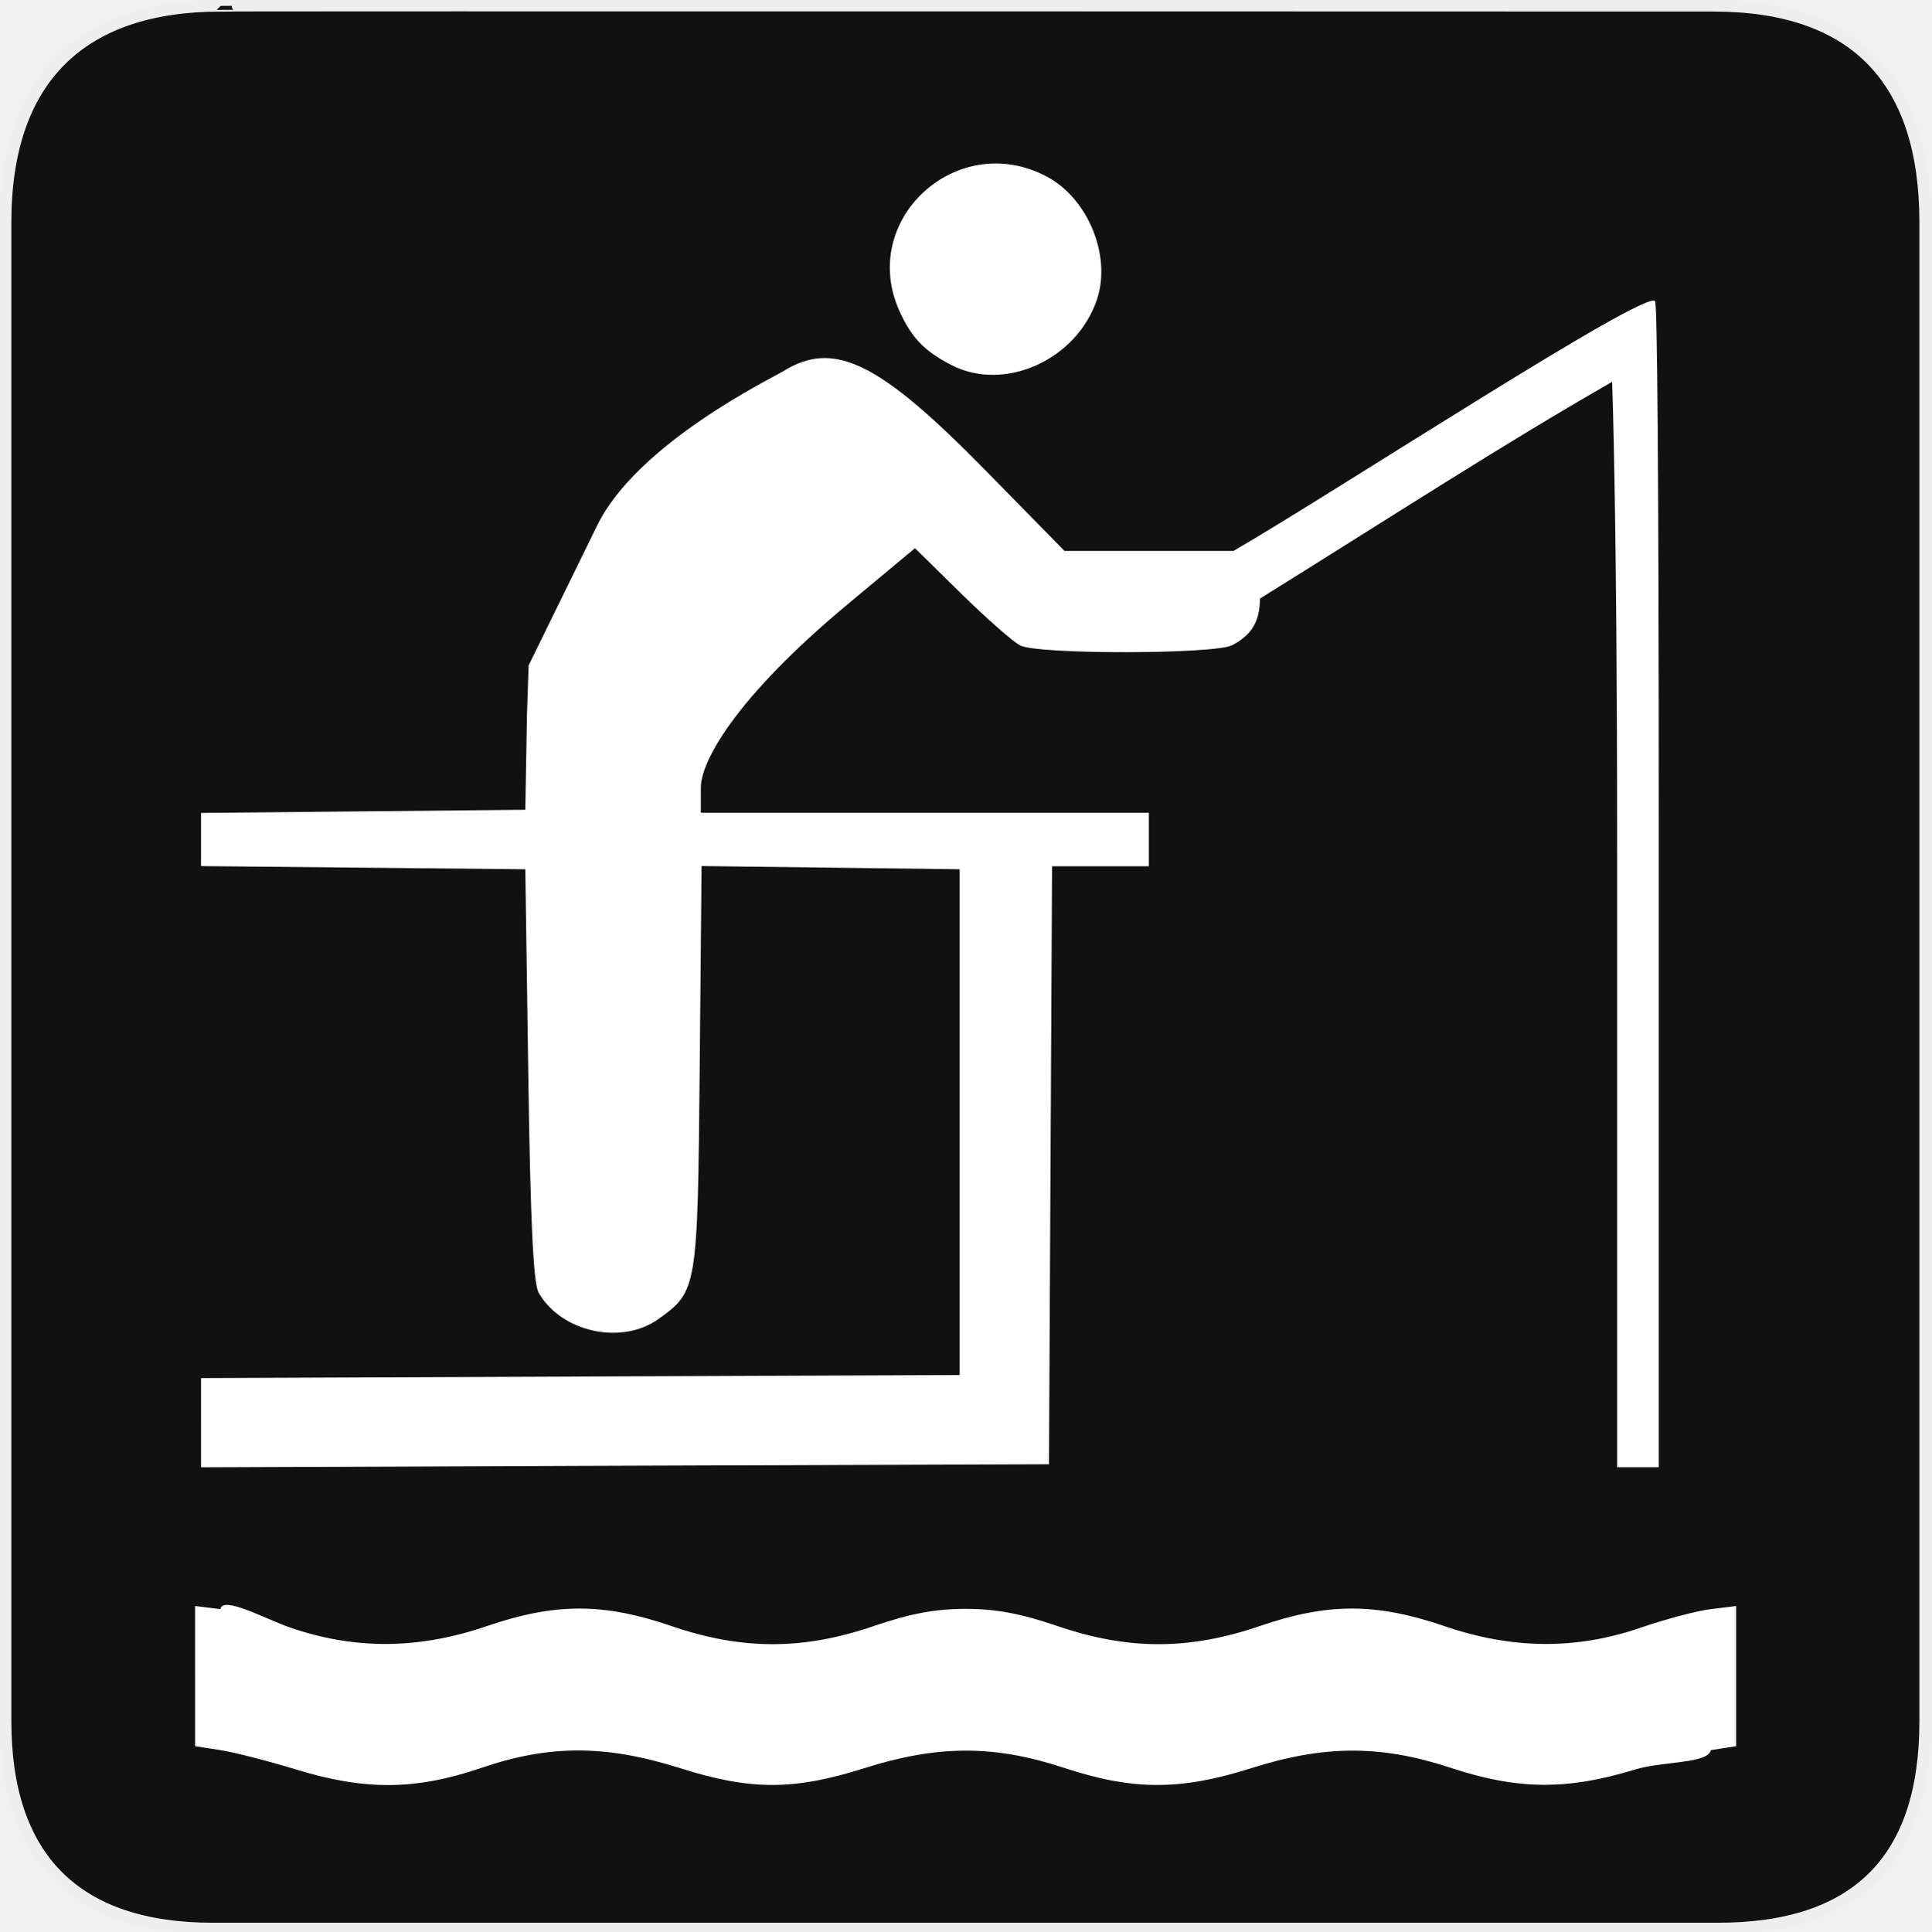
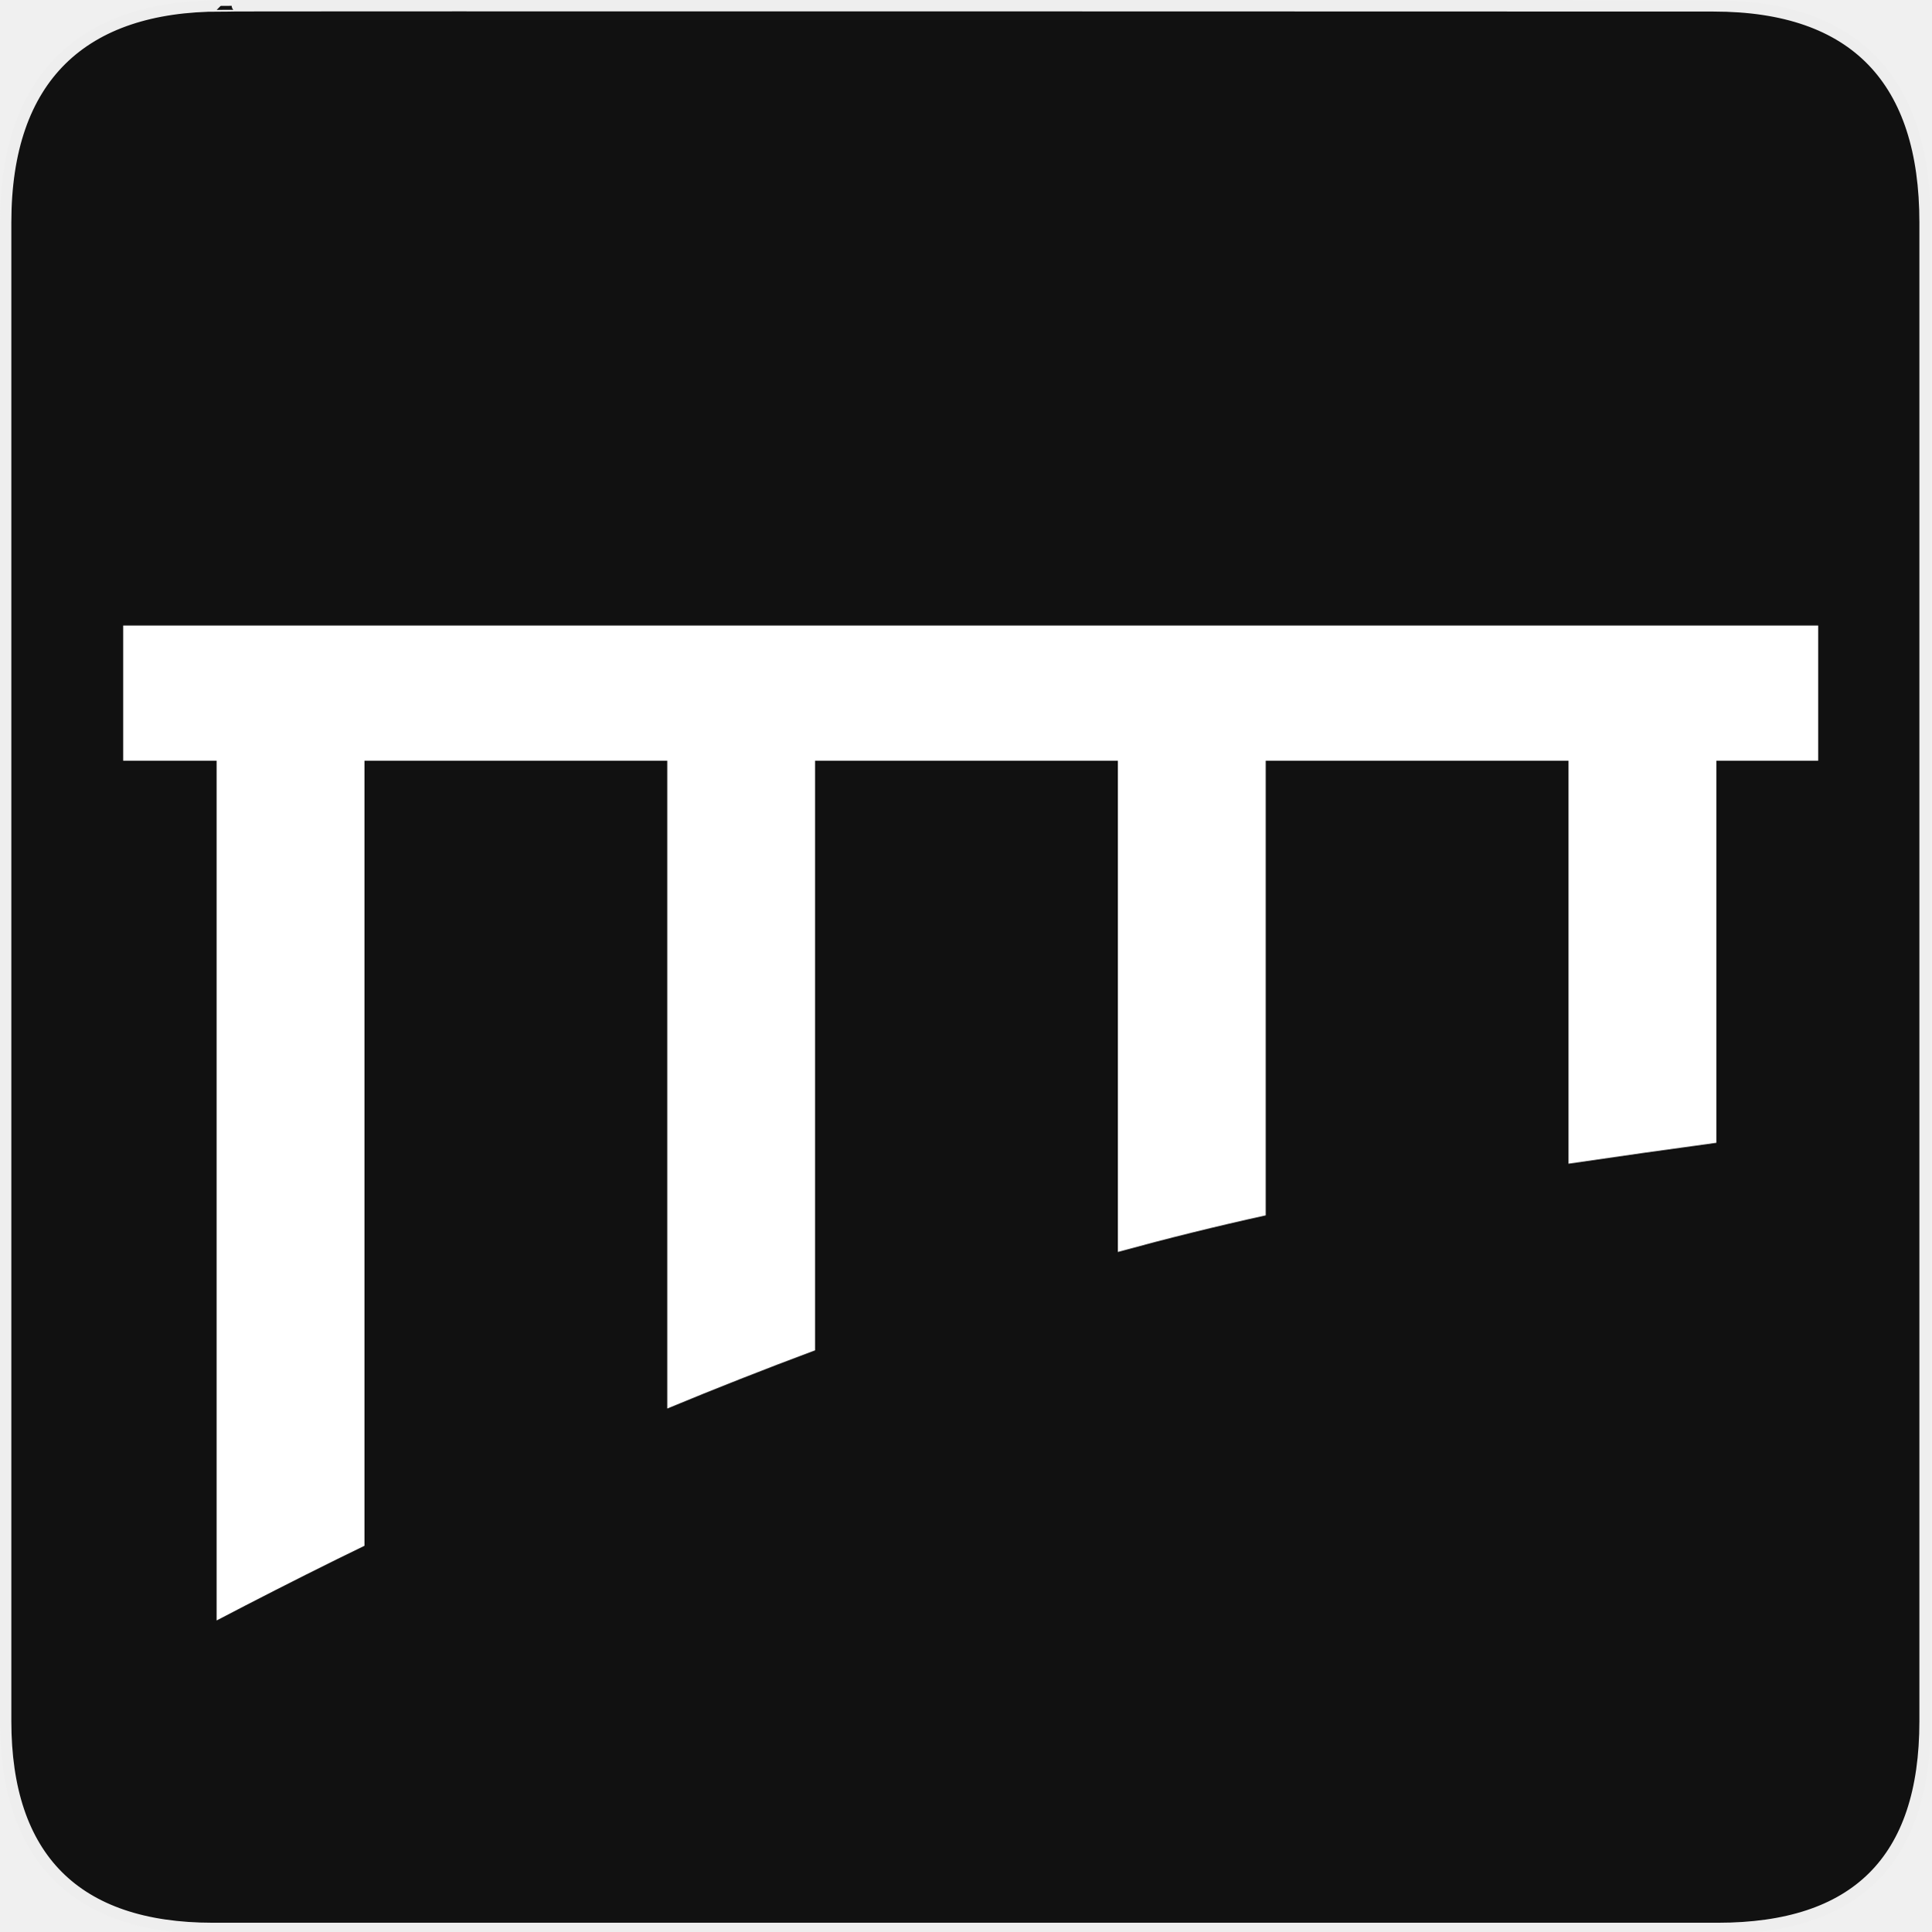
<svg xmlns="http://www.w3.org/2000/svg" version="1.0" width="580" height="580" id="svg2">
  <defs id="defs4">
    <symbol viewBox="244.5 110 489 219.9" id="symbol-university">
      <path id="path4460" d="M79,43l57,119c0,0,21-96,104-96s124,106,124,106l43-133l82-17L0,17L79,43z" />
      <path id="path4462" d="M94,176l-21,39" stroke-width="20" stroke="#000000" fill="none" />
      <path id="path4464" d="M300,19c0,10.5-22.6,19-50.5,19S199,29.5,199,19s22.6-19,50.5-19S300,8.5,300,19z" />
      <path id="path4466" d="M112,216l-16-38L64,88c0,0-9-8-4-35s16-24,16-24" stroke-width="20" stroke="#000000" ill="none" />
    </symbol>
    <marker style="overflow:visible;" id="Arrow2Lend" refX="0.0" refY="0.0" orient="auto">
      <path transform="scale(1.1) rotate(180) translate(1,0)" d="M 8.719,4.034 L -2.207,0.016 L 8.719,-4.002 C 6.973,-1.63 6.983,1.616 8.719,4.034 z " style="font-size:12.0;fill-rule:evenodd;stroke-width:0.625;stroke-linejoin:round;" id="path4137" />
    </marker>
    <marker style="overflow:visible;" id="Arrow1Mend" refX="0.0" refY="0.0" orient="auto">
      <path transform="scale(0.4) rotate(180) translate(10,0)" style="fill-rule:evenodd;stroke:#000000;stroke-width:1.0pt;marker-start:none;" d="M 0.0,0.0 L 5.0,-5.0 L -12.5,0.0 L 5.0,5.0 L 0.0,0.0 z " id="path4125" />
    </marker>
    <marker style="overflow:visible" id="TriangleOutL" refX="0.0" refY="0.0" orient="auto">
      <path transform="scale(0.8)" style="fill-rule:evenodd;stroke:#000000;stroke-width:1.0pt;marker-start:none" d="M 5.77,0.0 L -2.88,5.0 L -2.88,-5.0 L 5.77,0.0 z " id="path4214" />
    </marker>
    <marker style="overflow:visible;" id="Arrow1Lend" refX="0.0" refY="0.0" orient="auto">
      <path transform="scale(0.8) rotate(180) translate(12.5,0)" style="fill-rule:evenodd;stroke:#000000;stroke-width:1.0pt;marker-start:none;" d="M 0.0,0.0 L 5.0,-5.0 L -12.5,0.0 L 5.0,5.0 L 0.0,0.0 z " id="path4119" />
    </marker>
    <marker style="overflow:visible" id="Tail" refX="0.0" refY="0.0" orient="auto">
      <g transform="scale(-1.2)" id="g4152">
        <path style="fill:none;fill-rule:evenodd;stroke:#000000;stroke-width:0.8;marker-start:none;marker-end:none;stroke-linecap:round" d="M -3.805,-3.959 L 0.544,0" id="path4154" />
        <path style="fill:none;fill-rule:evenodd;stroke:#000000;stroke-width:0.8;marker-start:none;marker-end:none;stroke-linecap:round" d="M -1.287,-3.959 L 3.062,0" id="path4156" />
        <path style="fill:none;fill-rule:evenodd;stroke:#000000;stroke-width:0.8;marker-start:none;marker-end:none;stroke-linecap:round" d="M 1.305,-3.959 L 5.654,0" id="path4158" />
        <path style="fill:none;fill-rule:evenodd;stroke:#000000;stroke-width:0.8;marker-start:none;marker-end:none;stroke-linecap:round" d="M -3.805,4.178 L 0.544,0.22" id="path4160" />
        <path style="fill:none;fill-rule:evenodd;stroke:#000000;stroke-width:0.8;marker-start:none;marker-end:none;stroke-linecap:round" d="M -1.287,4.178 L 3.062,0.22" id="path4162" />
        <path style="fill:none;fill-rule:evenodd;stroke:#000000;stroke-width:0.8;marker-start:none;marker-end:none;stroke-linecap:round" d="M 1.305,4.178 L 5.654,0.22" id="path4164" />
      </g>
    </marker>
    <marker style="overflow:visible" id="Arrow1Sstart" refX="0.0" refY="0.0" orient="auto">
      <path transform="scale(0.2) translate(6,0)" style="fill-rule:evenodd;stroke:#000000;stroke-width:1.0pt;marker-start:none" d="M 0.0,0.0 L 5.0,-5.0 L -12.5,0.0 L 5.0,5.0 L 0.0,0.0 z " id="path4128" />
    </marker>
    <marker style="overflow:visible;" id="Arrow1Send" refX="0.0" refY="0.0" orient="auto">
      <path transform="scale(0.2) rotate(180) translate(6,0)" style="fill-rule:evenodd;stroke:#000000;stroke-width:1.0pt;marker-start:none;" d="M 0.0,0.0 L 5.0,-5.0 L -12.5,0.0 L 5.0,5.0 L 0.0,0.0 z " id="path4131" />
    </marker>
    <marker style="overflow:visible" id="SemiCircleOut" refX="0.0" refY="0.0" orient="auto">
      <path transform="scale(0.6) translate(7.125493,0.763446)" style="fill-rule:evenodd;stroke:#000000;stroke-width:1.0pt;marker-start:none;marker-end:none" d="M -2.5,-0.809 C -2.5,1.951 -4.74,4.191 -7.5,4.191 L -7.5,-5.809 C -4.74,-5.809 -2.5,-3.569 -2.5,-0.809 z " id="path4235" />
    </marker>
    <marker style="overflow:visible;" id="Arrow2Send" refX="0.0" refY="0.0" orient="auto">
      <path transform="scale(0.3) rotate(180) translate(-2.3,0)" d="M 8.719,4.034 L -2.207,0.016 L 8.719,-4.002 C 6.973,-1.63 6.983,1.616 8.719,4.034 z " style="font-size:12.0;fill-rule:evenodd;stroke-width:0.625;stroke-linejoin:round;" id="path4149" />
    </marker>
    <marker style="overflow:visible" id="TriangleOutS" refX="0.0" refY="0.0" orient="auto">
      <path transform="scale(0.2)" style="fill-rule:evenodd;stroke:#000000;stroke-width:1.0pt;marker-start:none" d="M 5.77,0.0 L -2.88,5.0 L -2.88,-5.0 L 5.77,0.0 z " id="path4220" />
    </marker>
    <marker style="overflow:visible" id="CurveIn" refX="0.0" refY="0.0" orient="auto">
      <path transform="scale(0.6)" style="fill-rule:evenodd;stroke:#000000;stroke-width:1.0pt;marker-start:none;marker-end:none;fill:none" d="M 4.625,-5.046 C 1.865,-5.046 -0.375,-2.806 -0.375,-0.046 C -0.375,2.714 1.865,4.954 4.625,4.954" id="path4238" />
    </marker>
    <marker orient="auto" refY="0" refX="0" id="InfiniteLineStart" style="overflow:visible">
      <g transform="translate(-13,0)" id="g4298">
        <circle cx="3" cy="0" r="0.8" id="circle4300" />
        <circle cx="6.5" cy="0" r="0.8" id="circle4302" />
        <circle cx="10" cy="0" r="0.8" id="circle4304" />
      </g>
    </marker>
    <marker style="overflow:visible" id="StopS" refX="0.0" refY="0.0" orient="auto">
      <path transform="scale(0.2)" style="fill:none;fill-opacity:0.75;fill-rule:evenodd;stroke:#000000;stroke-width:1.0pt" d="M 0.0,5.65 L 0.0,-5.65" id="path4229" />
    </marker>
    <marker style="overflow:visible" id="Arrow2Sstart" refX="0.0" refY="0.0" orient="auto">
      <path transform="scale(0.3) translate(-2.3,0)" d="M 8.719,4.034 L -2.207,0.016 L 8.719,-4.002 C 6.973,-1.63 6.983,1.616 8.719,4.034 z " style="font-size:12.0;fill-rule:evenodd;stroke-width:0.625;stroke-linejoin:round" id="path4146" />
    </marker>
    <marker style="overflow:visible" id="DiamondS" refX="0.0" refY="0.0" orient="auto">
      <path transform="scale(0.2)" style="fill-rule:evenodd;stroke:#000000;stroke-width:1.0pt;marker-start:none" d="M 0,-7.071 L -7.071,0 L 0,7.071 L 7.071,0 L 0,-7.071 z " id="path4202" />
    </marker>
    <marker orient="auto" refY="0" refX="0" id="RazorWire">
       style="overflow:visible"&gt;
      <path d="M 0.023,-0.74 L 0.023,0.697 L -7.759,3.01 L 10.679,3.01 L 3.491,0.697 L 3.491,-0.74 L 10.741,-2.896 L -7.727,-2.896 L 0.023,-0.74 z " style="fill:#808080;fill-opacity:1;fill-rule:evenodd;stroke:#000000;stroke-width:0.1pt" transform="scale(0.8,0.8)" id="path4286" />
    </marker>
    <marker viewBox="0 0 10 10" refY="5" refX="10" orient="auto" markerWidth="4" markerUnits="strokeWidth" markerHeight="3" id="ArrowStart">
      <path id="path1968" d="M 10 0 L 0 5 L 10 10 z" />
    </marker>
    <marker viewBox="0 0 10 10" refY="5" refX="0" orient="auto" markerWidth="4" markerUnits="strokeWidth" markerHeight="3" id="ArrowEnd">
      <path id="path1965" d="M 0 0 L 10 5 L 0 10 z" />
    </marker>
  </defs>
  <g id="g1327">
    <path d="M 66.275,1.768 C 24.94,1.768 1.704,23.139 1.704,66.804 L 1.704,516.927 C 1.704,557.771 22.599,579.156 63.896,579.156 L 515.92,579.156 C 557.227,579.156 578.149,558.841 578.149,516.927 L 578.149,66.804 C 578.149,24.203 557.227,1.768 514.628,1.768 C 514.624,1.768 66.133,1.625 66.275,1.768 z " style="fill:#111;stroke:#eee;stroke-width:3.408" id="path1329" />
  </g>
  <line class="st0" x1="1237.203" y1="-5.909" x2="521.81" y2="-5.909" id="line11" />
-   <path style="fill:#ffffff;fill-opacity:1" d="m 58.588,503.387 0,21.045 7.595,1.183 c 4.177,0.651 14.43,3.275 22.784,5.832 20.789,6.363 35.923,6.222 55.665,-0.521 20.416,-6.972 37.36,-6.944 59.594,0.098 21.256,6.732 34.14,6.732 55.396,0 22.015,-6.973 38.969,-7.002 59.863,-0.105 20.726,6.842 35.019,6.872 56.29,0.118 22.006,-6.988 38.951,-7.021 59.863,-0.118 20.147,6.651 34.929,6.792 55.396,0.527 8.354,-2.557 21.917,-1.695 22.784,-5.832 l 7.595,-1.183 0,-21.045 0,-21.045 -7.595,0.928 c -4.177,0.51 -13.626,3.007 -20.997,5.547 -19.416,6.692 -38.563,6.553 -58.97,-0.427 -20.584,-7.041 -35.059,-7.049 -55.522,-0.032 -21.118,7.242 -39.522,7.252 -60.631,0.032 -11.093,-3.794 -18.562,-5.195 -27.698,-5.195 -9.136,0 -16.605,1.401 -27.698,5.195 -21.109,7.22 -39.513,7.211 -60.631,-0.032 -20.462,-7.017 -34.937,-7.009 -55.522,0.032 -20.406,6.98 -39.554,7.118 -58.97,0.427 -7.371,-2.54 -20.342,-9.704 -20.997,-5.547 l -7.595,-0.928 0,21.045 z m 1.787,-76.111 0,-13.401 113.919,-0.46 113.919,-0.46 0,-75.946 0,-75.946 -38.758,-0.481 -38.758,-0.481 -0.555,60.345 c -0.614,66.748 -0.718,67.379 -12.455,75.737 -11.07,7.883 -29.142,3.895 -35.905,-7.922 -1.612,-2.817 -2.478,-20.983 -3.124,-65.547 l -0.893,-61.65 -48.695,-0.475 -48.695,-0.475 0,-7.984 0,-7.984 48.695,-0.475 48.695,-0.475 0.494,-28.454 0.494,-14.892 20.598,-42.057 c 12.11,-24.726 52.578,-44.264 55.859,-46.3 15.265,-9.467 28.725,-2.878 60.712,29.723 l 23.791,24.247 25.361,0 25.361,0 c 29.601,-17.106 124.759,-79.298 126.663,-74.969 0.597,1.555 1.085,49.865 1.085,156.422 l 0,193.74 -6.254,0 -6.254,0 0,-185.845 c 0,-102.215 -1.511,-140.138 -1.511,-140.138 -33.312,19.122 -62.649,38.227 -105.764,65.097 -0.063,6.896 -2.412,10.849 -8.314,13.993 -5.167,2.752 -58.293,2.83 -63.672,0.093 -2.147,-1.092 -10.141,-8.115 -17.764,-15.606 l -13.861,-13.62 -20.196,16.827 c -34.339,28.611 -44.111,47.531 -44.111,55.019 l 0,7.613 60.757,0 73.799,0 0,8.041 0,8.041 -13.386,0 -15.687,0 -0.463,89.795 -0.463,89.795 -132.701,0.459 -121.961,0.459 0,-13.401 z M 285.633,109.578 c -8.057,-4.201 -11.783,-8.058 -15.406,-15.948 -12.657,-27.563 17.262,-54.991 44.238,-40.555 12.319,6.593 19.323,23.716 15.027,36.735 -6.028,18.264 -27.865,28.106 -43.858,19.768 z" id="path4556" />
+   <path style="fill:none;fill-rule:evenodd;stroke:#ffffff;stroke-width:40.6;stroke-linecap:butt;stroke-linejoin:miter;stroke-miterlimit:4;stroke-dasharray:none;stroke-opacity:1" d="m 36.996,208.161 c 506.132,0 509.058,0 509.058,0" id="path4496" />
+   <path style="color:#000000;font-style:normal;font-variant:normal;font-weight:normal;font-stretch:normal;font-size:medium;line-height:normal;font-family:sans-serif;text-indent:0;text-align:start;text-decoration:none;text-decoration-line:none;text-decoration-style:solid;text-decoration-color:#000000;letter-spacing:normal;word-spacing:normal;text-transform:none;direction:ltr;block-progression:tb;writing-mode:lr-tb;baseline-shift:baseline;text-anchor:start;white-space:normal;clip-rule:nonzero;display:inline;overflow:visible;visibility:visible;opacity:1;isolation:auto;mix-blend-mode:normal;color-interpolation:sRGB;color-interpolation-filters:linearRGB;solid-color:#000000;solid-opacity:1;fill:#ffffff;fill-opacity:1;fill-rule:evenodd;stroke:none;stroke-width:24.628;stroke-linecap:butt;stroke-linejoin:miter;stroke-miterlimit:4;stroke-dasharray:none;stroke-dashoffset:0;stroke-opacity:1;color-rendering:auto;image-rendering:auto;shape-rendering:auto;text-rendering:auto;enable-background:accumulate" d="m 65.055,215.756 0,270.92 c 11.406,-5.964 23.386,-12.089 35.988,-18.32 2.753,-1.361 5.609,-2.739 8.413,-4.109 l 0,-248.49 z m 135.337,0 0,207.27 c 14.45,-5.991 29.273,-11.847 44.404,-17.484 l 0,-189.785 z m 135.34,0 0,160.242 c 14.65,-4.02 29.462,-7.702 44.401,-10.986 l 0,-149.256 z m 135.337,0 0,133.74 c 15.748,-2.31 30.599,-4.413 44.404,-6.279 l 0,-127.461 z" id="path4498" />
</svg>
